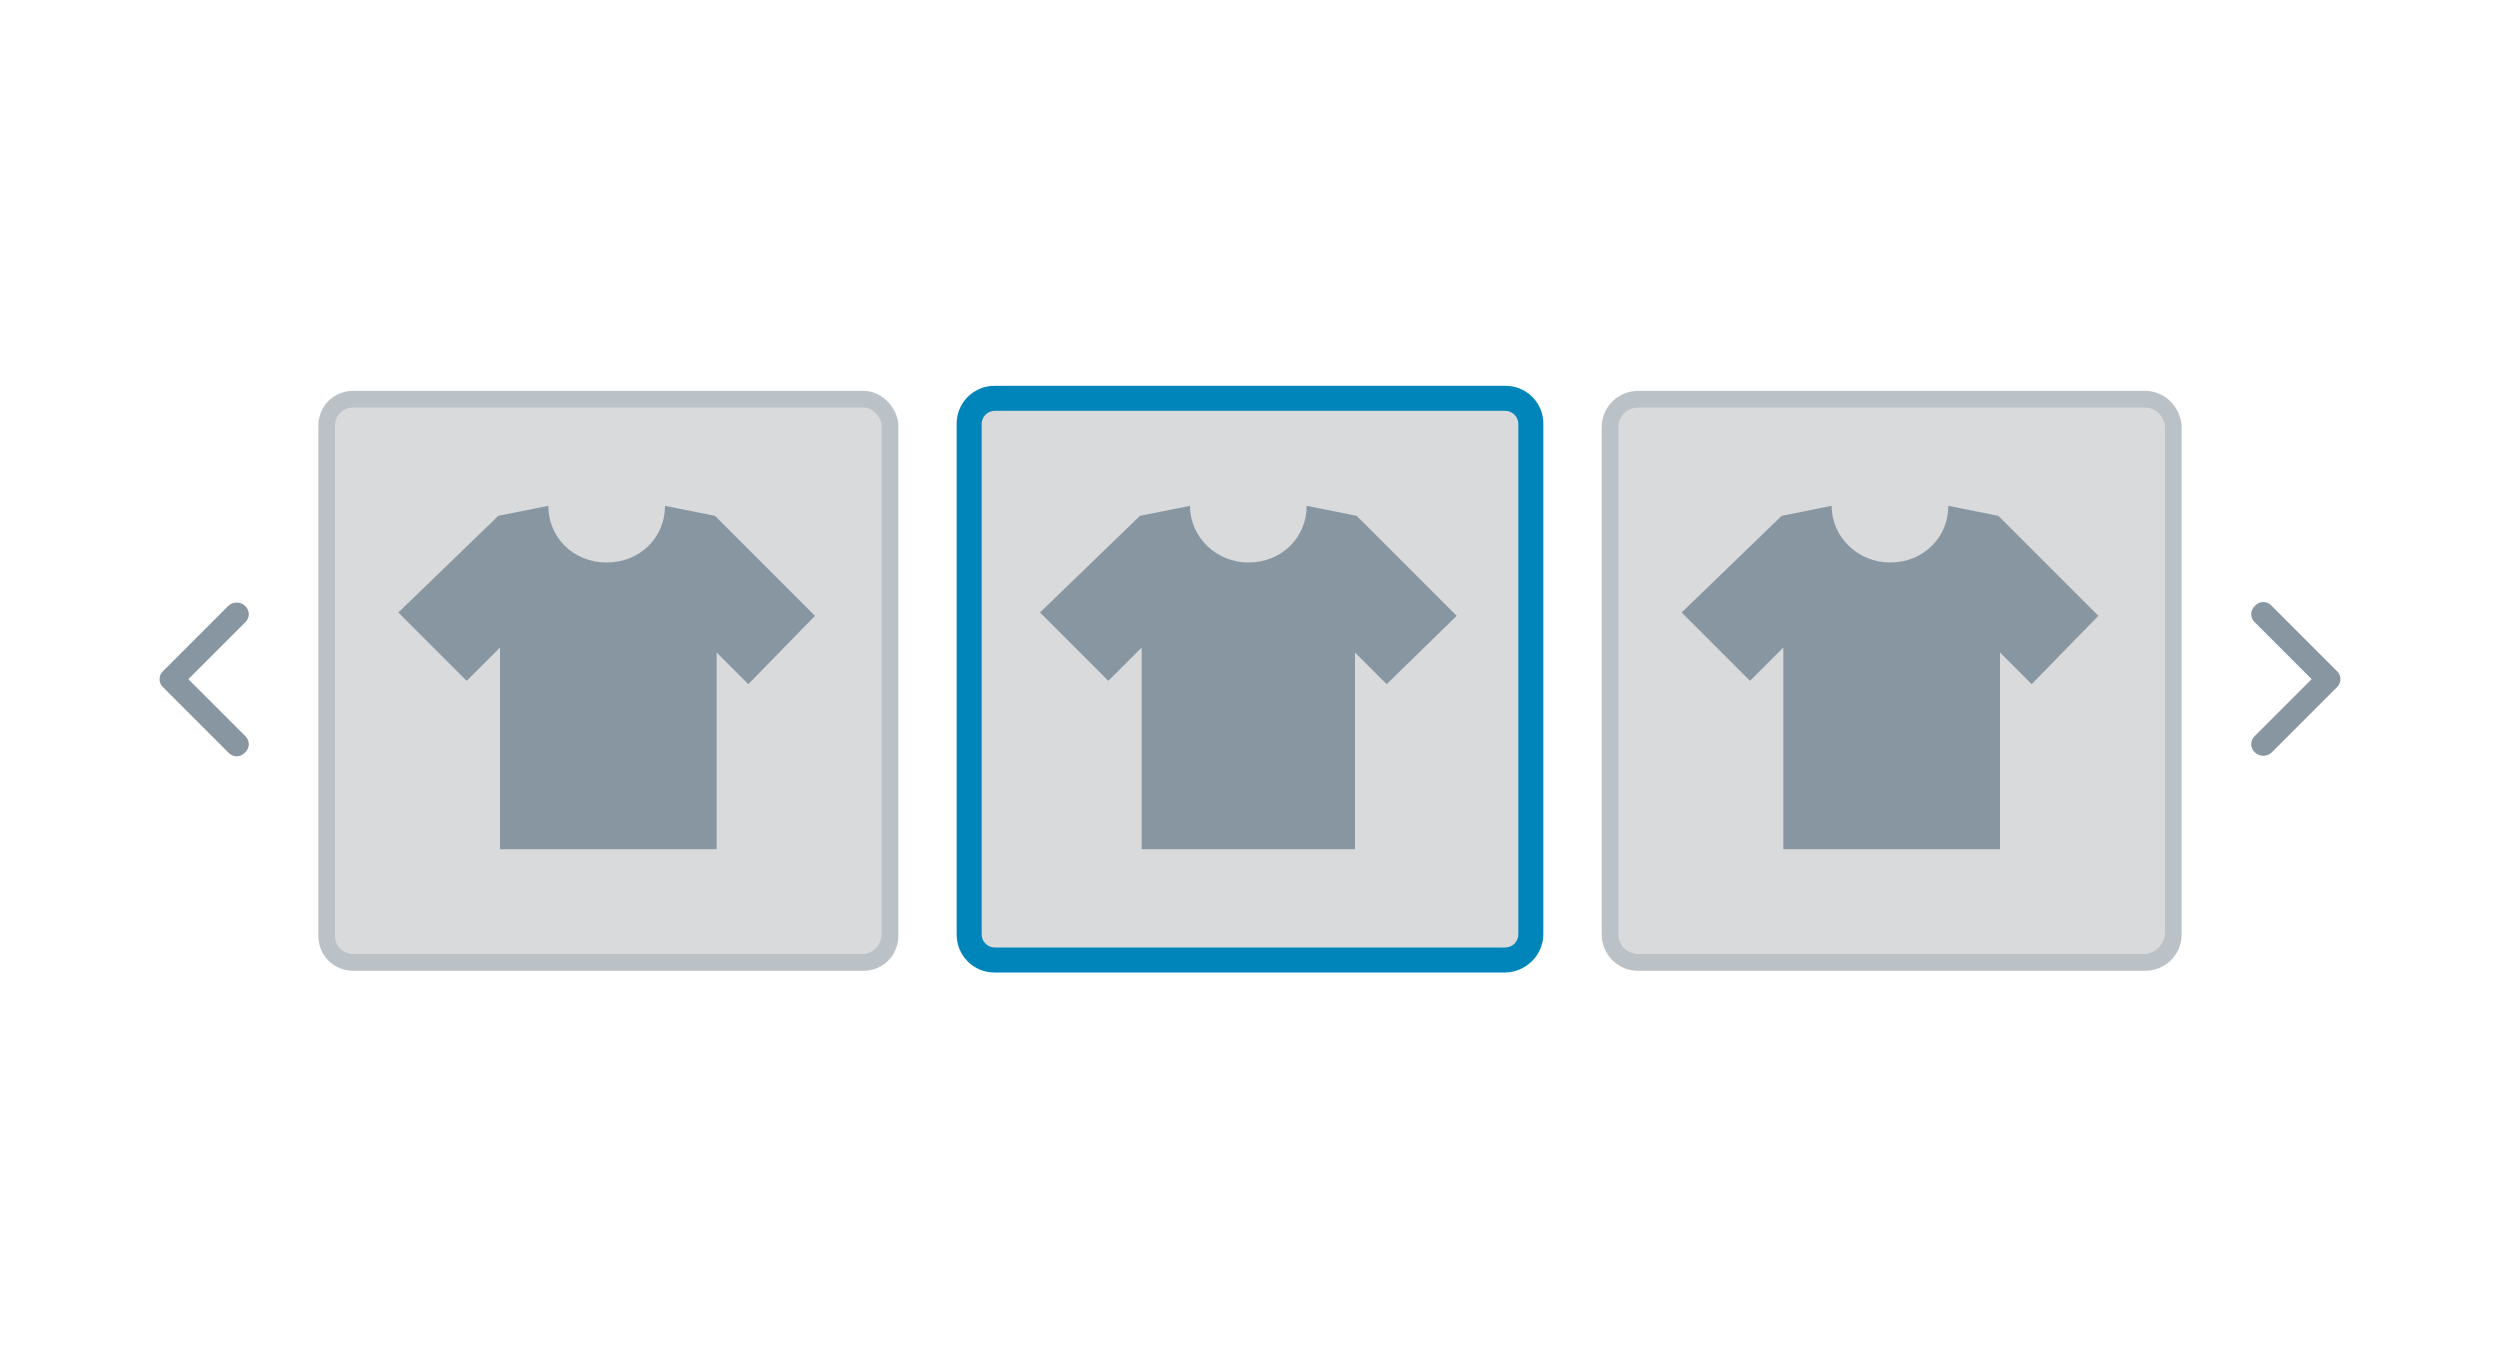
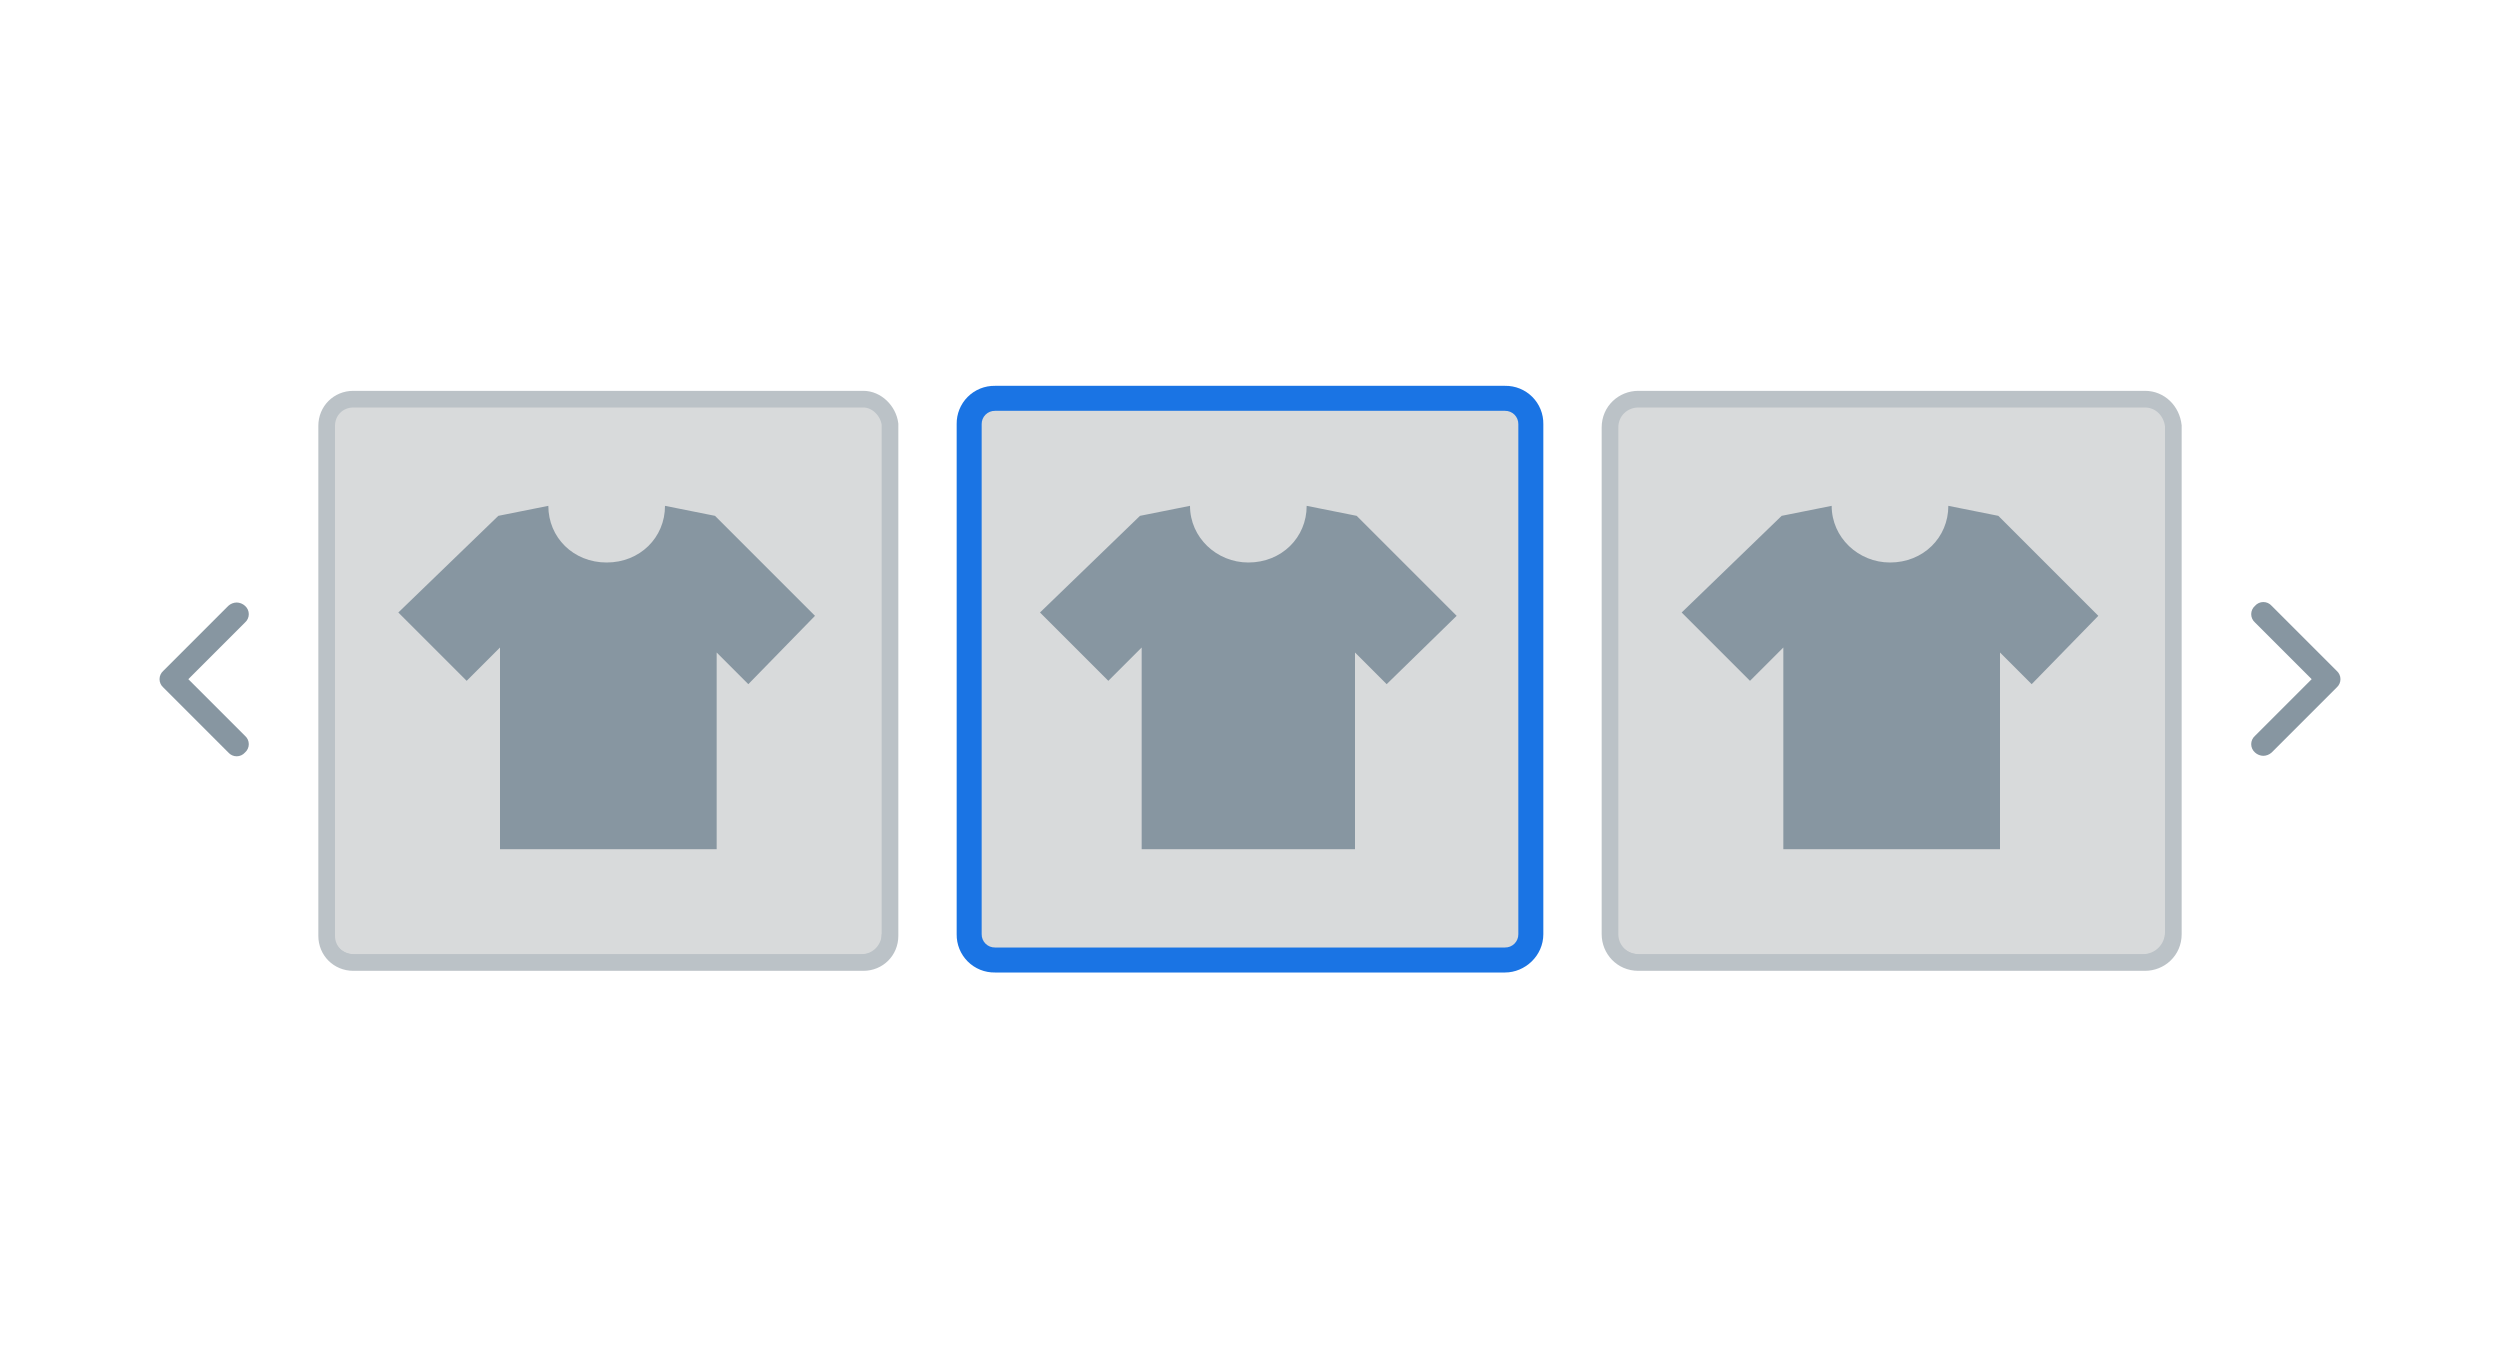
<svg xmlns="http://www.w3.org/2000/svg" width="120" height="65" fill="none">
  <path d="M41.44 19.16H16.96c-.72 0-1.28.56-1.28 1.28v24.48c0 .72.56 1.28 1.28 1.28h24.48c.72 0 1.28-.56 1.28-1.28V20.36c-.08-.64-.64-1.2-1.28-1.2zm30.8 0H47.76c-.72 0-1.28.56-1.28 1.28v24.48c0 .72.56 1.28 1.28 1.28h24.48c.72 0 1.28-.56 1.28-1.28V20.36c-.08-.64-.64-1.2-1.28-1.2zm30.72 0H78.64c-.72 0-1.36.56-1.36 1.36v24.32c0 .72.56 1.36 1.36 1.36h24.32c.72 0 1.36-.56 1.36-1.36v-24.4c-.08-.72-.64-1.28-1.36-1.28z" fill="#d8dadb" stroke="#bbc2c7" stroke-width=".8" stroke-miterlimit="10" />
-   <path d="M72.24 46.68H47.76a1.81 1.81 0 0 1-1.84-1.84V20.36a1.81 1.81 0 0 1 1.84-1.84h24.48a1.81 1.81 0 0 1 1.84 1.84v24.48c0 1.04-.88 1.84-1.84 1.84zM47.76 19.72a.63.63 0 0 0-.64.64v24.48a.63.63 0 0 0 .64.64h24.48a.63.63 0 0 0 .64-.64V20.36a.63.63 0 0 0-.64-.64H47.76z" fill="#0085ba" />
+   <path d="M72.24 46.68H47.76a1.81 1.81 0 0 1-1.84-1.84V20.36a1.81 1.81 0 0 1 1.84-1.84h24.48a1.81 1.81 0 0 1 1.84 1.84v24.48c0 1.04-.88 1.84-1.84 1.84zM47.76 19.72a.63.63 0 0 0-.64.64v24.48a.63.63 0 0 0 .64.64h24.48a.63.63 0 0 0 .64-.64V20.36a.63.63 0 0 0-.64-.64H47.76z" fill="#1a74e4" />
  <path d="M41.44 18.84H16.96c-.88 0-1.6.72-1.6 1.6v24.48c0 .88.72 1.6 1.6 1.6h24.48c.88 0 1.6-.72 1.6-1.6V20.36c-.08-.88-.72-1.52-1.6-1.52zm.88 26c0 .48-.4.96-.96.96h-24.4c-.48 0-.96-.4-.96-.96V20.36c0-.48.4-.96.96-.96h24.48c.48 0 .96.4.96.96v24.48h-.08zm60.64-26H78.64a1.69 1.69 0 0 0-1.68 1.68v24.32a1.69 1.69 0 0 0 1.68 1.68h24.32a1.69 1.69 0 0 0 1.68-1.68v-24.4c-.08-.88-.8-1.6-1.68-1.6zm.96 25.92a1.06 1.06 0 0 1-1.04 1.04H78.64a1.06 1.06 0 0 1-1.04-1.04V20.44a1.06 1.06 0 0 1 1.04-1.04h24.32a1.06 1.06 0 0 1 1.04 1.04v24.32h-.08z" fill="#bbc2c7" />
  <path d="M109.04 29.08a.53.53 0 0 0-.8 0 .53.53 0 0 0 0 .8l2.72 2.72-2.72 2.72a.53.53 0 0 0 0 .8.61.61 0 0 0 .4.16.61.61 0 0 0 .4-.16l3.12-3.12a.53.53 0 0 0 0-.8l-3.12-3.12zm-97.28 0a.61.61 0 0 0-.4-.16.61.61 0 0 0-.4.16L7.84 32.2a.53.53 0 0 0 0 .8l3.12 3.12a.53.53 0 0 0 .8 0 .53.53 0 0 0 0-.8L9.04 32.6l2.72-2.72a.53.53 0 0 0 0-.8zm58.16.48l-4.8-4.8-2.4-.48c0 1.52-1.2 2.72-2.8 2.72-1.52 0-2.8-1.2-2.8-2.72l-2.4.48-4.8 4.64 3.28 3.28 1.6-1.6v9.68h10.24v-9.44l1.52 1.52 3.36-3.28zm-30.8 0l-4.8-4.8-2.4-.48c0 1.52-1.2 2.72-2.8 2.72s-2.8-1.2-2.8-2.72l-2.4.48-4.8 4.64 3.28 3.28 1.6-1.6v9.68h10.4v-9.44l1.52 1.52 3.2-3.28zm61.6 0l-4.8-4.8-2.4-.48c0 1.52-1.2 2.72-2.8 2.72-1.52 0-2.8-1.2-2.8-2.72l-2.4.48-4.8 4.64L84 32.68l1.6-1.6v9.68H96v-9.44l1.52 1.52 3.2-3.28z" fill="#8796a1" />
</svg>
